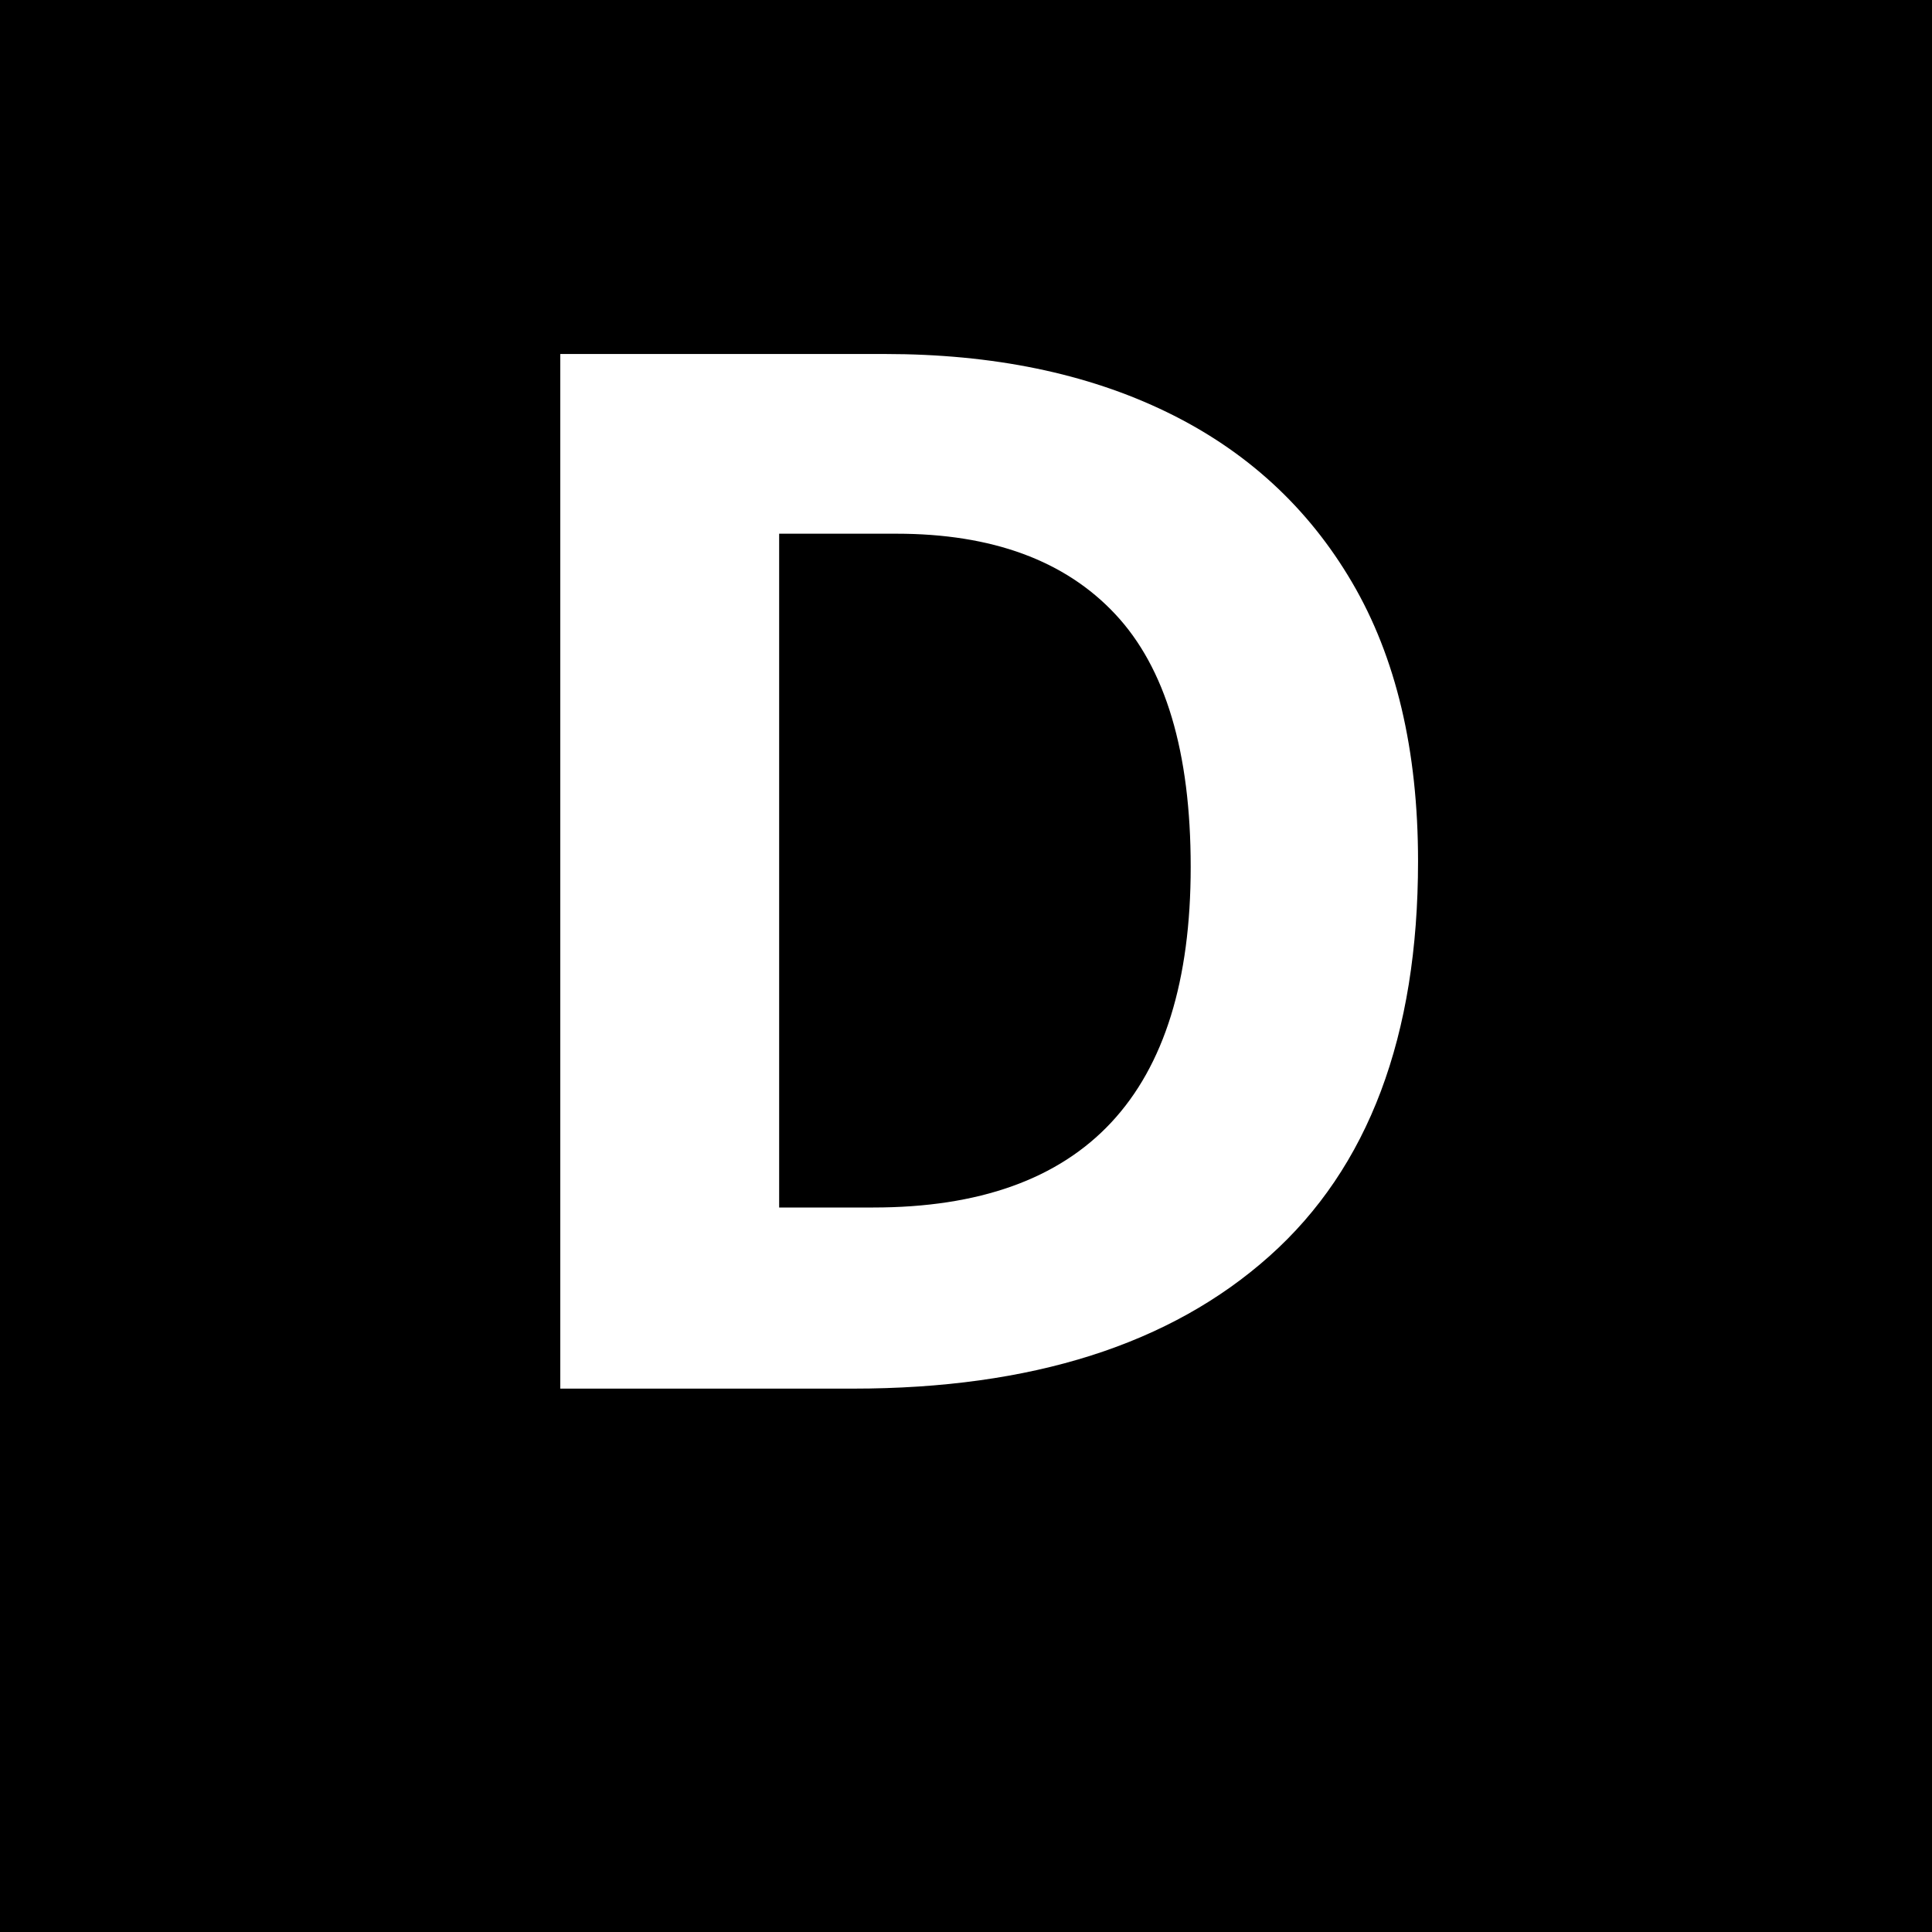
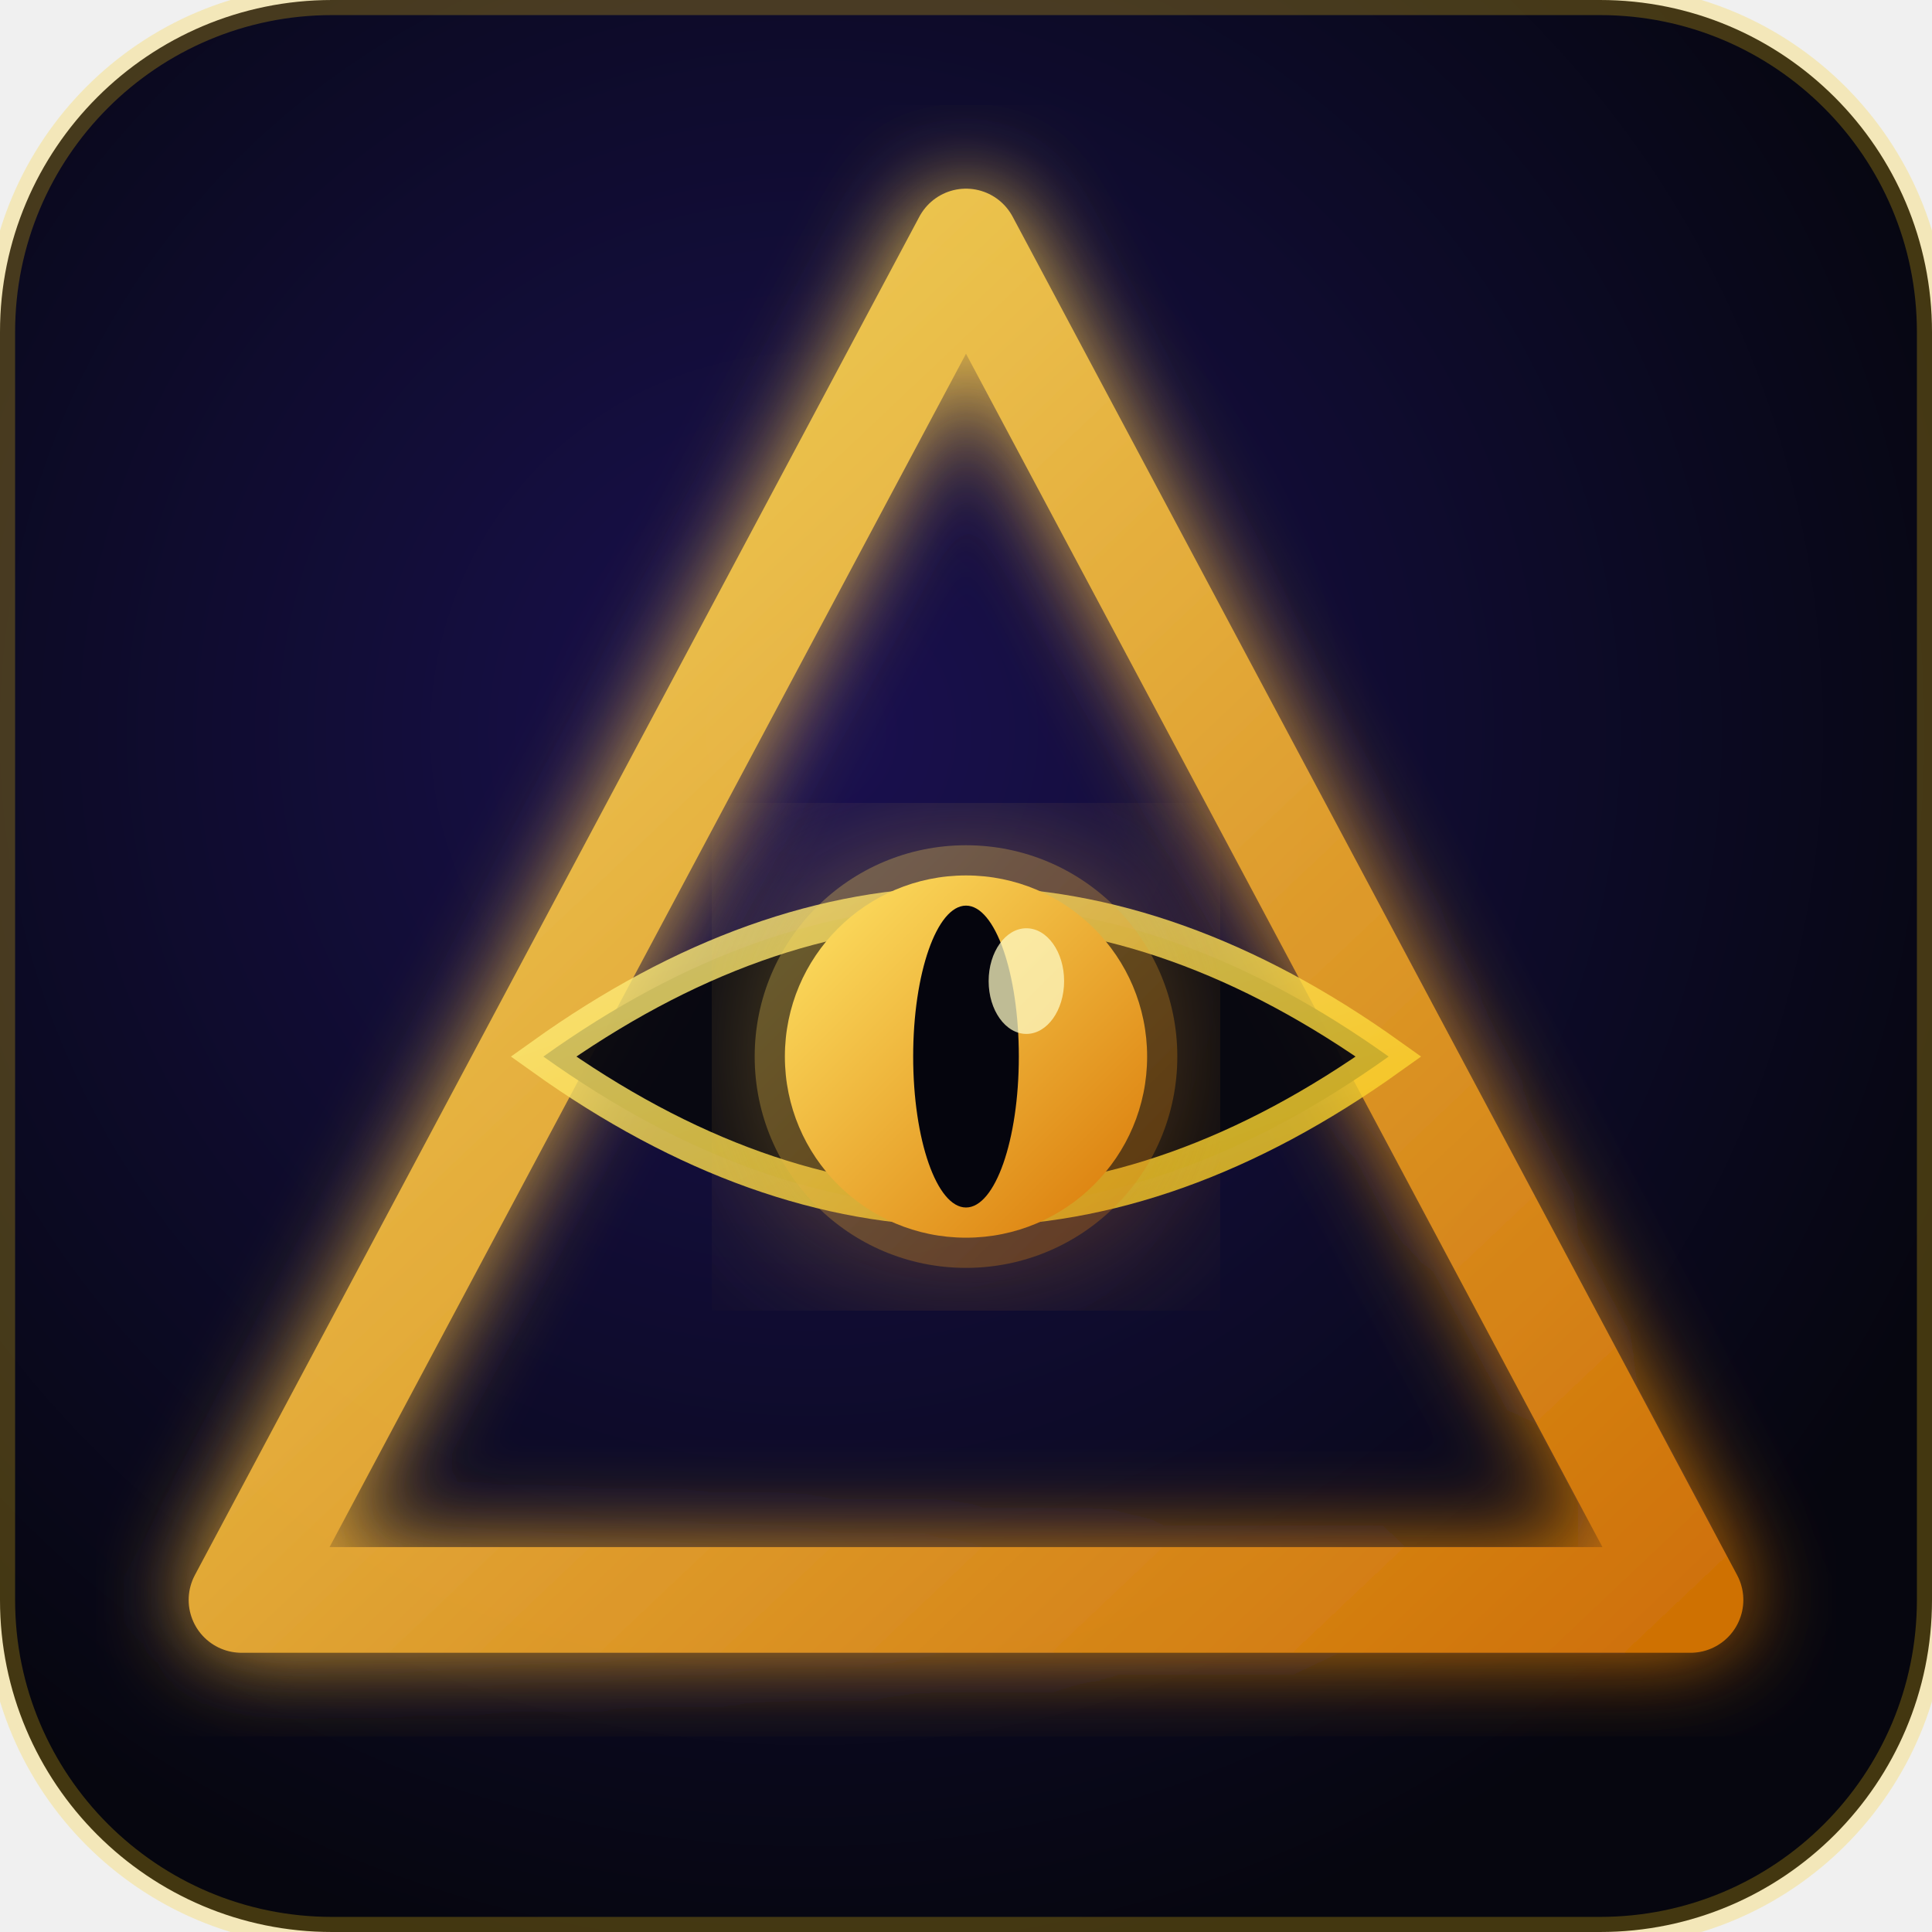
- <svg xmlns="http://www.w3.org/2000/svg" viewBox="0 0 128 128" width="128" height="128">
-   <rect width="128" height="128" fill="#000000" />
-   <text x="64" y="92" font-family="Arial Black, sans-serif" font-size="96" font-weight="900" fill="#ffffff" text-anchor="middle">D</text>
+ <svg xmlns="http://www.w3.org/2000/svg" viewBox="0 0 128 128">
+   <defs>
+     <radialGradient id="bg" cx="42%" cy="38%" r="65%">
+       <stop offset="0%" stop-color="#1a1050" />
+       <stop offset="60%" stop-color="#0d0b28" />
+       <stop offset="100%" stop-color="#06060f" />
+     </radialGradient>
+     <linearGradient id="gold" x1="0%" y1="0%" x2="100%" y2="100%">
+       <stop offset="0%" stop-color="#ffe566" />
+       <stop offset="100%" stop-color="#d97706" />
+     </linearGradient>
+     <linearGradient id="gold2" x1="0%" y1="0%" x2="100%" y2="100%">
+       <stop offset="0%" stop-color="#fef08a" />
+       <stop offset="100%" stop-color="#facc15" />
+     </linearGradient>
+     <filter id="glow">
+       <feGaussianBlur stdDeviation="3" result="blur" />
+       <feMerge>
+         <feMergeNode in="blur" />
+         <feMergeNode in="SourceGraphic" />
+       </feMerge>
+     </filter>
+     <filter id="glow2">
+       <feGaussianBlur stdDeviation="6" result="blur" />
+       <feMerge>
+         <feMergeNode in="blur" />
+         <feMergeNode in="SourceGraphic" />
+       </feMerge>
+     </filter>
+   </defs>
+   <rect width="128" height="128" rx="22" fill="url(#bg)" />
+   <rect width="128" height="128" rx="22" fill="none" stroke="#facc15" stroke-width="2" opacity="0.25" />
+   <path d="M64 16 L112 106 L16 106 Z" fill="none" stroke="url(#gold)" stroke-width="7" stroke-linejoin="round" stroke-linecap="round" filter="url(#glow)" opacity="0.95" />
+   <path d="M36 70 Q64 50 92 70 Q64 90 36 70 Z" fill="#07070f" opacity="0.95" />
+   <path d="M36 70 Q64 50 92 70 Q64 90 36 70 Z" fill="none" stroke="url(#gold2)" stroke-width="2.5" opacity="0.8" />
+   <circle cx="64" cy="70" r="14" fill="url(#gold)" filter="url(#glow2)" opacity="0.4" />
+   <circle cx="64" cy="70" r="12" fill="url(#gold)" />
+   <ellipse cx="64" cy="70" rx="3.5" ry="10" fill="#05050d" />
+   <ellipse cx="68" cy="65" rx="2.5" ry="3.5" fill="#fef9c3" opacity="0.75" />
</svg>
